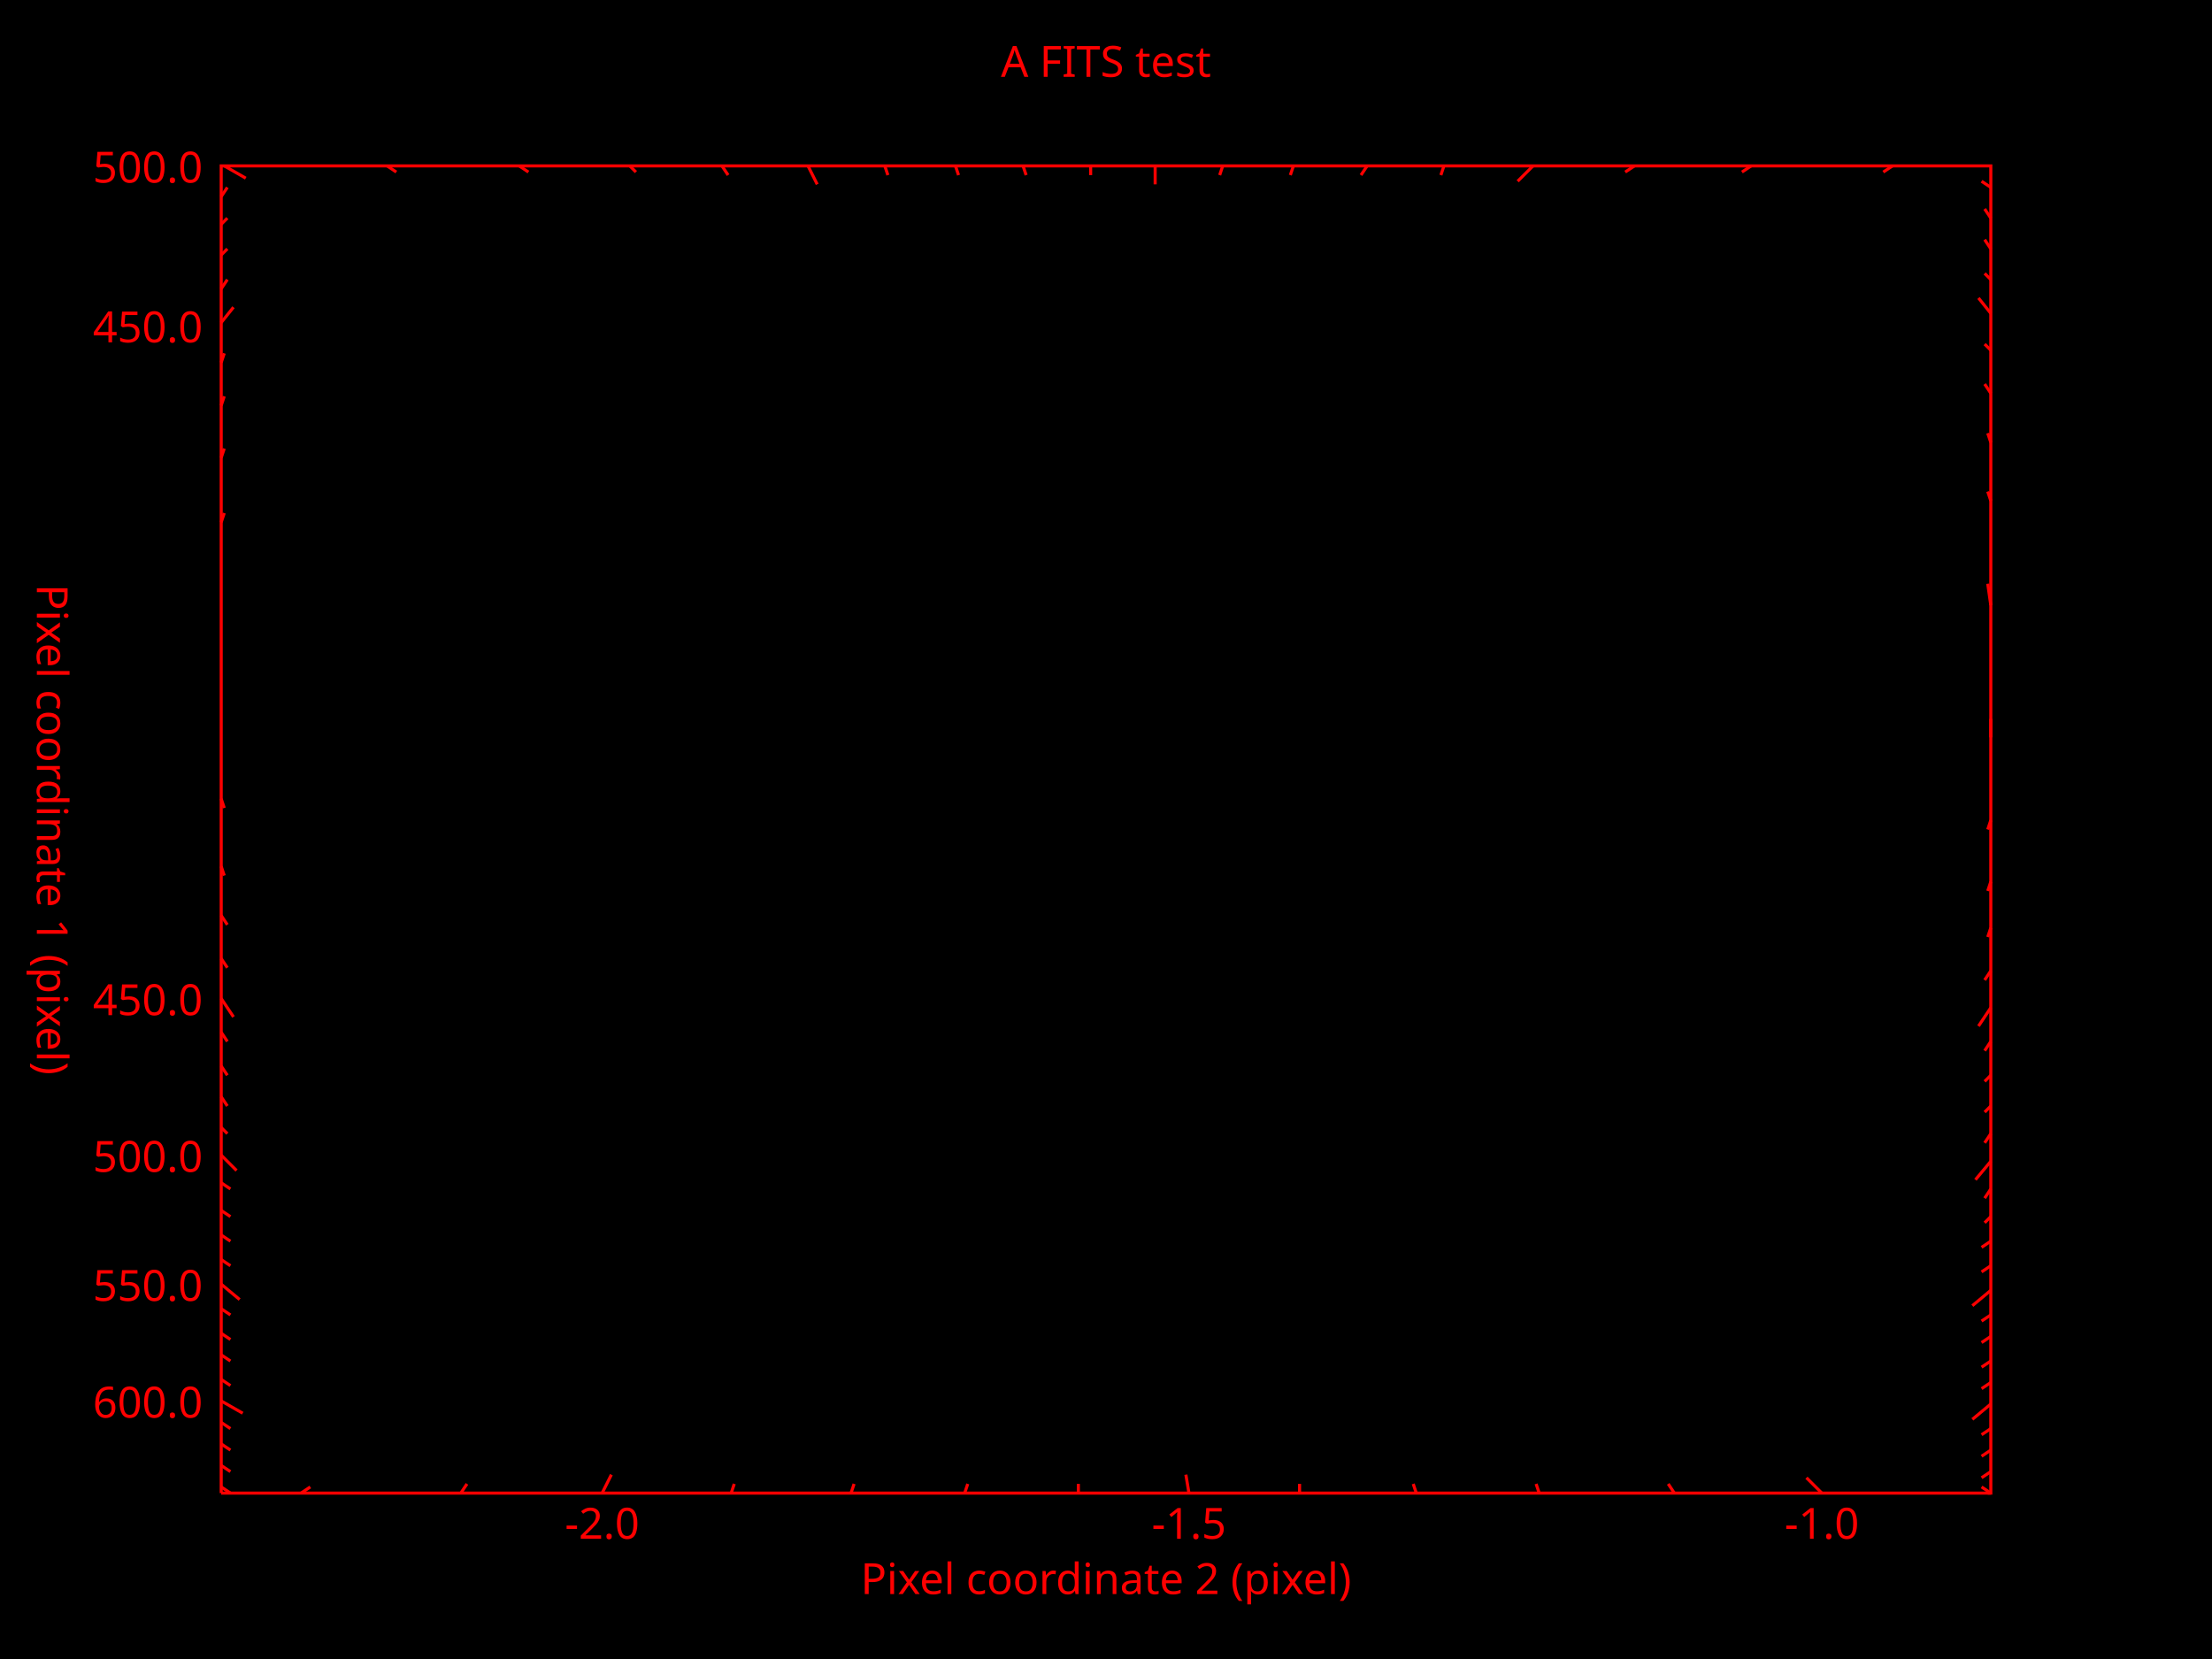
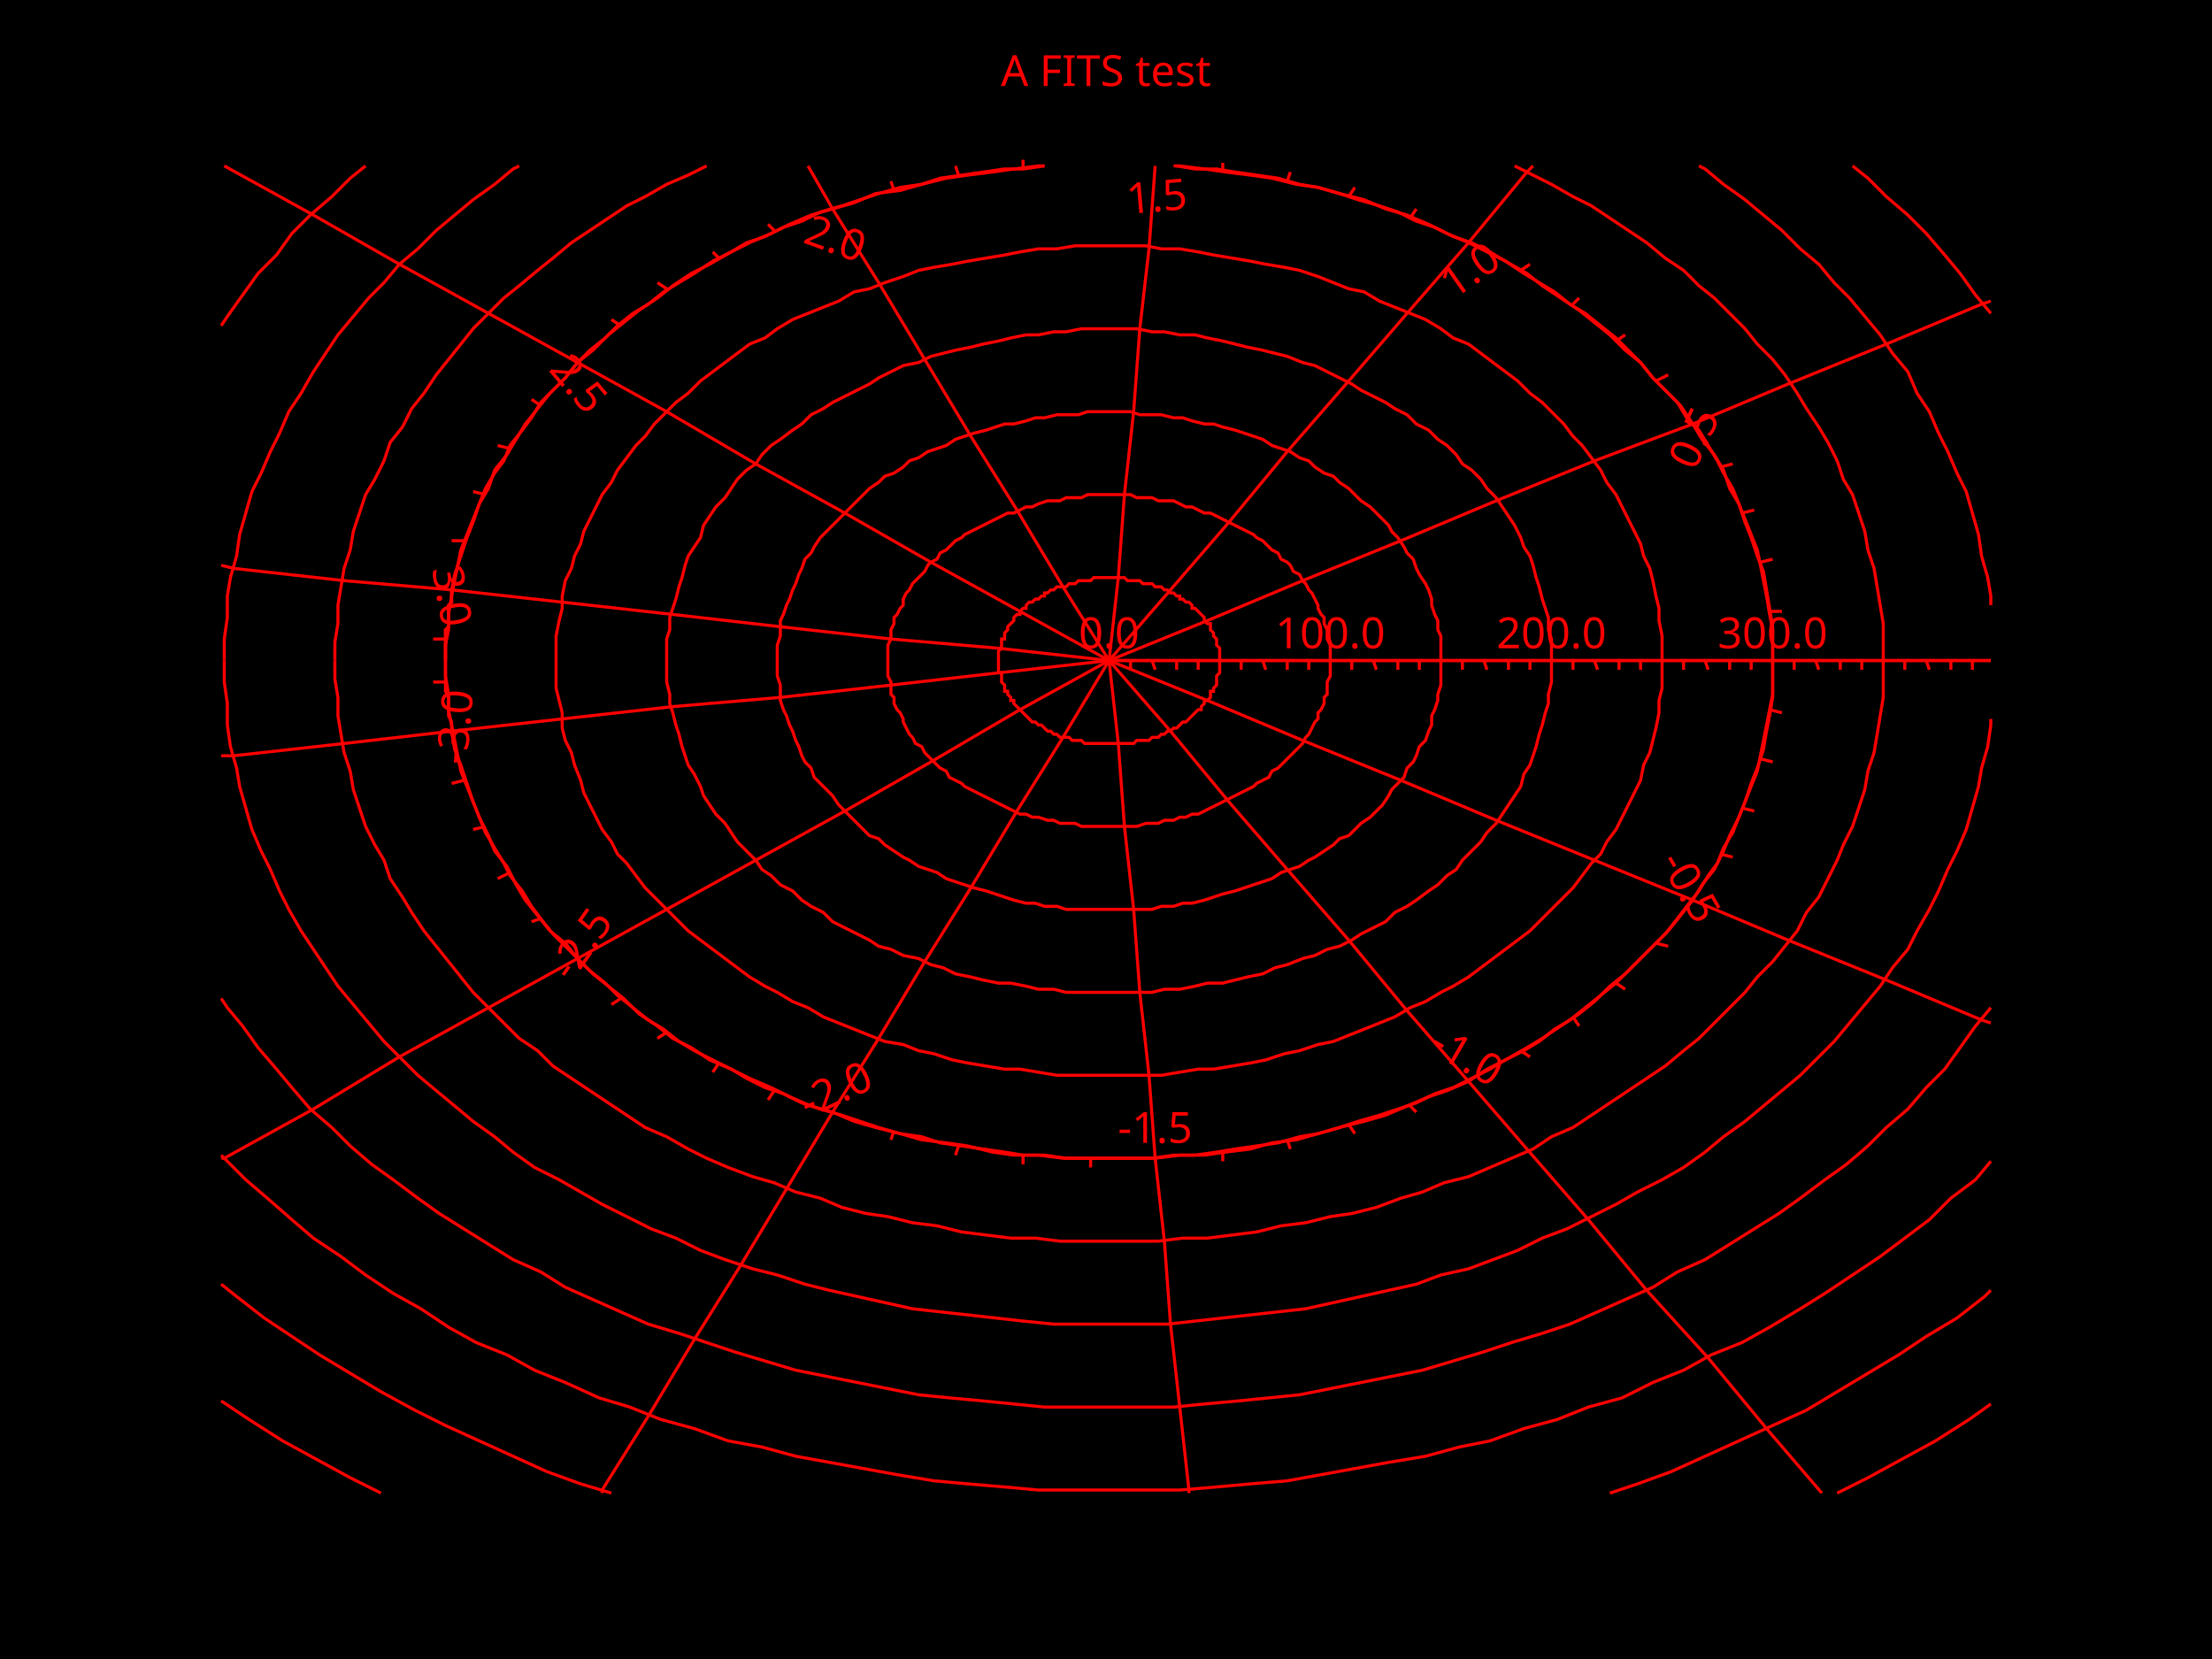
<svg xmlns="http://www.w3.org/2000/svg" width="720" height="540" viewBox="0 0 720 540">
  <rect width="100%" height="100%" fill="black" />
-   <polyline fill="none" stroke="#ff0000" stroke-width="1" points="72,260 73,263 " />
-   <polyline fill="none" stroke="#ff0000" stroke-width="1" points="72,170 73,167 72,170 " />
-   <polyline fill="none" stroke="#ff0000" stroke-width="1" points="72,282 73,285 72,282 " />
-   <polyline fill="none" stroke="#ff0000" stroke-width="1" points="72,149 73,146 72,149 " />
-   <polyline fill="none" stroke="#ff0000" stroke-width="1" points="72,325 76,331 72,325 " />
-   <polyline fill="none" stroke="#ff0000" stroke-width="1" points="72,105 76,100 72,105 " />
-   <polyline fill="none" stroke="#ff0000" stroke-width="1" points="72,298 74,301 72,298 " />
-   <polyline fill="none" stroke="#ff0000" stroke-width="1" points="72,132 73,129 72,132 " />
-   <polyline fill="none" stroke="#ff0000" stroke-width="1" points="72,312 74,315 72,312 " />
-   <polyline fill="none" stroke="#ff0000" stroke-width="1" points="72,118 73,115 72,118 " />
-   <polyline fill="none" stroke="#ff0000" stroke-width="1" points="72,336 74,339 72,336 " />
-   <polyline fill="none" stroke="#ff0000" stroke-width="1" points="72,94 74,91 72,94 " />
-   <polyline fill="none" stroke="#ff0000" stroke-width="1" points="72,347 74,350 72,347 " />
-   <polyline fill="none" stroke="#ff0000" stroke-width="1" points="72,83 74,81 72,83 " />
-   <polyline fill="none" stroke="#ff0000" stroke-width="1" points="72,376 77,381 72,376 " />
+   <polyline fill="none" stroke="#ff0000" stroke-width="1" points="325,215 325,216 325,217 325,218 325,219 326,219 326,220 326,221 326,222 327,223 327,224 327,225 328,225 328,226 329,227 329,228 330,228 330,229 331,230 332,231 332,231 333,232 334,233 334,233 335,234 336,235 337,235 338,236 339,236 340,237 340,237 341,238 342,238 343,239 344,239 345,240 347,240 348,240 349,241 350,241 351,241 352,241 353,242 354,242 355,242 356,242 358,242 359,242 360,242 361,242 362,242 363,242 365,242 366,242 367,242 368,242 369,242 370,241 371,241 372,241 374,241 375,240 376,240 377,240 378,239 379,239 380,238 381,238 382,237 383,237 384,236 384,236 385,235 386,235 387,234 388,233 388,233 389,232 390,231 391,231 391,230 392,229 392,228 393,228 394,227 394,226 394,225 395,225 395,224 396,223 396,222 396,221 396,220 397,219 397,219 397,218 397,217 397,216 397,215 397,214 397,213 397,213 397,212 397,211 396,210 396,209 396,208 396,208 395,207 395,206 394,205 394,204 394,203 393,203 392,202 392,201 391,200 391,200 390,199 389,198 388,198 388,197 387,196 386,196 385,195 384,195 384,194 383,194 382,193 381,193 380,192 379,192 378,191 377,191 376,191 375,190 374,190 372,190 371,189 370,189 369,189 368,189 367,189 366,188 365,188 363,188 362,188 361,188 360,188 359,188 358,188 356,188 355,189 354,189 353,189 352,189 351,189 350,190 349,190 348,190 347,191 345,191 344,191 343,192 342,192 341,193 340,193 340,194 339,194 338,195 337,195 336,196 335,196 334,197 334,198 333,198 332,199 332,200 331,200 330,201 330,202 329,203 329,203 328,204 328,205 327,206 327,207 327,208 326,208 326,209 326,210 326,211 325,212 325,213 325,213 325,214 325,215 " />
+   <polyline fill="none" stroke="#ff0000" stroke-width="1" points="289,215 289,217 289,219 289,220 290,222 290,224 290,226 291,227 291,229 292,231 293,232 294,234 294,235 295,237 296,239 297,240 298,242 300,243 301,245 302,246 303,247 305,249 306,250 308,251 309,253 311,254 313,255 314,256 316,257 318,258 320,259 322,260 324,261 326,262 328,263 330,264 332,265 334,265 336,266 338,266 341,267 343,267 345,268 347,268 350,268 352,269 354,269 356,269 359,269 361,269 363,269 366,269 368,269 370,269 373,268 375,268 377,268 379,267 382,267 384,266 386,266 388,265 390,265 392,264 394,263 396,262 398,261 400,260 402,259 404,258 406,257 408,256 409,255 411,254 413,253 414,251 416,250 417,249 419,247 420,246 421,245 423,243 424,242 425,240 426,239 427,237 428,235 429,234 429,232 430,231 431,229 431,227 432,226 432,224 432,222 433,220 433,219 433,217 433,215 433,213 433,212 433,210 432,208 432,207 432,205 431,203 431,201 430,200 429,198 429,197 428,195 427,193 426,192 425,190 424,189 423,187 421,186 420,184 419,183 417,182 416,180 414,179 413,178 411,176 409,175 408,174 406,173 404,172 402,171 400,170 398,169 396,168 394,167 392,167 390,166 388,165 386,165 384,164 382,163 379,163 377,163 375,162 373,162 370,162 368,161 366,161 363,161 361,161 359,161 356,161 354,161 352,162 350,162 347,162 345,163 343,163 341,163 338,164 336,165 334,165 332,166 330,167 328,167 326,168 324,169 322,170 320,171 318,172 316,173 314,174 313,175 311,176 309,178 308,179 306,180 305,182 303,183 302,184 301,186 300,187 298,189 297,190 296,192 295,193 294,195 294,197 293,198 292,200 291,201 291,203 290,205 290,207 290,208 289,210 289,212 289,213 289,215 " />
+   <polyline fill="none" stroke="#ff0000" stroke-width="1" points="253,215 253,218 253,220 254,223 254,226 254,228 255,231 256,233 257,236 258,238 259,241 260,243 261,246 262,248 264,250 265,253 267,255 269,257 271,259 273,262 275,264 277,266 279,268 281,270 283,272 286,273 288,275 291,277 294,279 296,280 299,282 302,283 305,284 308,286 311,287 314,288 317,289 321,290 324,291 327,292 330,293 334,294 337,294 340,295 344,295 347,296 351,296 354,296 358,296 361,296 365,296 368,296 371,296 375,296 378,295 382,295 385,294 388,294 392,293 395,292 398,291 402,290 405,289 408,288 411,287 414,286 417,284 420,283 423,282 426,280 428,279 431,277 434,275 436,273 439,272 441,270 443,268 446,266 448,264 450,262 452,259 453,257 455,255 457,253 458,250 460,248 461,246 462,243 464,241 465,238 466,236 466,233 467,231 468,228 468,226 469,223 469,220 469,218 469,215 469,213 469,210 469,207 468,205 468,202 467,200 466,197 466,195 465,192 464,190 462,187 461,185 460,182 458,180 457,178 455,175 453,173 452,171 450,169 448,167 446,165 443,163 441,161 439,159 436,157 434,155 431,154 428,152 426,150 423,149 420,147 417,146 414,145 411,143 408,142 405,141 402,140 398,139 395,138 392,138 388,137 385,136 382,136 378,135 375,135 371,135 368,134 365,134 361,134 358,134 354,134 351,135 347,135 344,135 340,136 337,136 334,137 330,138 327,138 324,139 321,140 317,141 314,142 311,143 308,145 305,146 302,147 299,149 296,150 294,152 291,154 288,155 286,157 283,159 281,161 279,163 277,165 275,167 273,169 271,171 269,173 267,175 265,178 264,180 262,182 261,185 260,187 259,190 258,192 257,195 256,197 255,200 254,202 254,205 254,207 253,210 253,213 253,215 " />
+   <polyline fill="none" stroke="#ff0000" stroke-width="1" points="217,215 217,219 217,222 218,226 218,229 219,232 220,236 221,239 222,243 223,246 224,249 226,252 228,256 229,259 231,262 233,265 236,268 238,271 240,274 243,277 246,280 248,283 251,285 254,288 258,290 261,293 264,295 268,297 271,300 275,302 279,304 283,306 286,308 290,309 294,311 299,312 303,314 307,315 311,317 316,318 320,319 325,320 329,320 334,321 338,322 343,322 347,323 352,323 356,323 361,323 366,323 370,323 375,323 379,322 384,322 389,321 393,320 398,320 402,319 406,318 411,317 415,315 419,314 424,312 428,311 432,309 436,308 440,306 443,304 447,302 451,300 454,297 458,295 461,293 465,290 468,288 471,285 474,283 476,280 479,277 482,274 484,271 487,268 489,265 491,262 493,259 495,256 496,252 498,249 499,246 500,243 501,239 502,236 503,232 504,229 504,226 505,222 505,219 505,215 505,212 505,208 504,205 504,201 503,198 502,195 501,191 500,188 499,184 498,181 496,178 495,175 493,171 491,168 489,165 487,162 484,159 482,156 479,153 476,151 474,148 471,145 468,143 465,140 461,138 458,135 454,133 451,131 447,129 443,127 440,125 436,123 432,121 428,119 424,118 419,116 415,115 411,114 406,113 402,112 398,111 393,110 389,109 384,109 379,108 375,108 370,107 366,107 361,107 356,107 352,107 347,108 343,108 338,109 334,109 329,110 325,111 320,112 316,113 311,114 307,115 303,116 299,118 294,119 290,121 286,123 283,125 279,127 275,129 271,131 268,133 264,135 261,138 258,140 254,143 251,145 248,148 246,151 243,153 240,156 238,159 236,162 233,165 231,168 229,171 228,175 226,178 224,181 223,184 222,188 221,191 220,195 219,198 218,201 218,205 217,208 217,212 217,215 " />
+   <polyline fill="none" stroke="#ff0000" stroke-width="1" points="181,215 181,220 181,224 182,228 183,232 183,237 184,241 186,245 187,249 189,254 190,258 192,262 194,266 196,270 199,274 201,278 204,281 207,285 210,289 213,292 217,296 220,299 224,303 228,306 232,309 236,312 240,315 244,318 249,321 253,323 258,326 263,328 268,331 273,333 278,335 283,337 288,339 294,340 299,342 304,343 310,345 315,346 321,347 327,348 332,348 338,349 344,350 350,350 355,350 361,350 367,350 373,350 378,350 384,349 390,348 395,348 401,347 407,346 412,345 418,343 423,342 429,340 434,339 439,337 444,335 449,333 454,331 459,328 464,326 469,323 473,321 478,318 482,315 486,312 490,309 494,306 498,303 502,299 505,296 509,292 512,289 515,285 518,281 521,278 523,274 526,270 528,266 530,262 532,258 534,254 535,249 537,245 538,241 539,237 540,232 540,228 541,224 541,220 541,215 541,211 541,207 540,202 540,198 539,194 538,189 537,185 535,181 534,177 532,173 530,169 528,165 526,161 523,157 521,153 518,149 515,145 512,142 509,138 505,134 502,131 498,128 494,124 490,121 486,118 482,115 478,112 473,110 469,107 464,104 459,102 454,100 449,98 444,95 439,94 434,92 429,90 423,88 418,87 412,86 407,85 401,84 395,83 390,82 384,81 378,81 373,80 367,80 361,80 355,80 350,80 344,81 338,81 332,82 327,83 321,84 315,85 310,86 304,87 299,88 294,90 288,92 283,94 278,95 273,98 268,100 263,102 258,104 253,107 249,110 244,112 240,115 236,118 232,121 228,124 224,128 220,131 217,134 213,138 210,142 207,145 204,149 201,153 199,157 196,161 194,165 192,169 190,173 189,177 187,181 186,185 184,189 183,194 183,198 182,202 181,207 181,211 181,215 " />
+   <polyline fill="none" stroke="#ff0000" stroke-width="1" points="145,215 145,220 146,226 146,231 147,236 148,241 149,246 150,251 152,256 154,261 156,266 158,271 161,276 164,281 166,285 170,290 173,295 176,299 180,304 184,308 188,312 192,316 197,320 201,324 206,328 211,332 216,335 221,339 226,342 232,345 238,348 243,351 249,354 255,356 261,359 267,361 274,363 280,365 286,367 293,369 300,370 306,372 313,373 320,374 327,375 333,376 340,376 347,377 354,377 361,377 368,377 375,377 382,376 389,376 396,375 402,374 409,373 416,372 423,370 429,369 436,367 442,365 449,363 455,361 461,359 467,356 473,354 479,351 485,348 490,345 496,342 501,339 506,335 511,332 516,328 521,324 526,320 530,316 534,312 538,308 542,304 546,299 549,295 553,290 556,285 559,281 561,276 564,271 566,266 568,261 570,256 572,251 573,246 574,241 575,236 576,231 577,226 577,220 577,215 577,210 577,205 576,200 575,194 574,189 573,184 572,179 570,174 568,169 566,164 564,159 561,154 559,150 556,145 553,140 549,136 546,131 542,127 538,123 534,118 530,114 526,110 521,106 516,102 511,99 506,95 501,92 496,89 490,85 485,82 479,79 473,77 467,74 461,72 455,69 449,67 442,65 436,63 429,61 423,60 416,58 409,57 402,56 396,55 389,55 383,54 " />
+   <polyline fill="none" stroke="#ff0000" stroke-width="1" points="340,54 333,55 327,55 320,56 313,57 306,58 300,60 293,61 286,63 280,65 274,67 267,69 261,72 255,74 249,77 243,79 238,82 232,85 226,89 221,92 216,95 211,99 206,102 201,106 197,110 192,114 188,118 184,123 180,127 176,131 173,136 170,140 166,145 164,150 161,154 158,159 156,164 154,169 152,174 150,179 149,184 148,189 147,194 146,200 146,205 145,210 145,215 145,210 146,205 146,200 147,194 148,189 149,184 150,179 152,174 154,169 156,164 158,159 161,154 164,150 166,145 170,140 173,136 176,131 180,127 184,123 188,118 192,114 197,110 201,106 206,102 211,99 216,95 221,92 226,89 232,85 238,82 243,79 249,77 255,74 261,72 267,69 274,67 280,65 286,63 293,61 300,60 306,58 313,57 320,56 327,55 333,55 340,54 " />
+   <polyline fill="none" stroke="#ff0000" stroke-width="1" points="109,215 109,221 110,227 110,233 111,239 112,245 114,251 115,257 117,263 119,269 122,275 125,280 127,286 131,292 134,297 138,303 142,308 146,313 150,318 154,323 159,328 164,333 169,338 175,342 180,347 186,351 192,355 198,359 204,363 210,367 217,370 224,374 230,377 237,380 245,383 252,385 259,388 267,390 274,393 282,395 289,396 297,398 305,399 313,401 321,402 329,403 337,403 345,404 353,404 361,404 369,404 377,404 385,403 393,403 401,402 409,401 417,399 425,398 433,396 440,395 448,393 456,390 463,388 470,385 478,383 485,380 492,377 499,374 505,370 512,367 518,363 524,359 530,355 536,351 542,347 548,342 553,338 558,333 563,328 568,323 572,318 577,313 581,308 585,303 588,297 592,292 595,286 598,280 600,275 603,269 605,263 607,257 608,251 610,245 611,239 612,233 613,227 613,221 613,215 613,209 613,203 612,197 611,191 610,185 608,179 607,173 605,167 603,161 600,156 598,150 595,144 592,139 588,133 585,128 581,122 577,117 572,112 568,107 563,102 558,97 553,93 548,88 542,84 536,79 530,75 524,71 518,67 512,64 505,60 499,57 493,54 " />
+   <polyline fill="none" stroke="#ff0000" stroke-width="1" points="230,54 224,57 217,60 210,64 204,67 198,71 192,75 186,79 180,84 175,88 169,93 164,97 159,102 154,107 150,112 146,117 142,122 138,128 134,133 131,139 127,144 125,150 122,156 119,161 117,167 115,173 114,179 112,185 111,191 110,197 110,203 109,209 109,215 109,209 110,203 110,197 111,191 112,185 114,179 115,173 117,167 119,161 122,156 125,150 127,144 131,139 134,133 138,128 142,122 146,117 150,112 154,107 159,102 164,97 169,93 175,88 180,84 186,79 192,75 198,71 204,67 210,64 217,60 224,57 230,54 " />
+   <polyline fill="none" stroke="#ff0000" stroke-width="1" points="73,215 73,222 74,229 74,236 75,243 77,250 78,256 80,263 82,270 85,277 88,283 91,290 94,296 98,303 102,309 106,315 110,321 115,327 120,333 125,339 130,344 136,350 142,355 148,360 154,365 161,370 167,375 174,380 182,384 189,388 196,392 204,396 212,400 220,403 228,407 236,410 245,413 253,415 262,418 270,420 279,422 288,424 297,426 306,427 315,428 324,429 333,430 343,431 352,431 361,431 370,431 380,431 389,430 398,429 407,428 416,427 425,426 434,424 443,422 452,420 461,418 469,415 478,413 486,410 494,407 502,403 510,400 518,396 526,392 533,388 541,384 548,380 555,375 561,370 568,365 574,360 580,355 586,350 592,344 597,339 602,333 607,327 612,321 616,315 621,309 624,303 628,296 631,290 634,283 637,277 640,270 642,263 644,256 645,250 647,243 648,236 648,234 " />
+   <polyline fill="none" stroke="#ff0000" stroke-width="1" points="648,197 648,194 647,188 645,181 644,174 642,167 640,160 637,154 634,147 631,141 628,134 624,128 621,121 616,115 612,109 607,103 602,97 597,92 592,86 586,81 580,75 574,70 568,65 561,60 555,55 553,54 555,55 561,60 568,65 574,70 580,75 586,81 592,86 597,92 602,97 607,103 612,109 616,115 621,121 624,128 628,134 631,141 634,147 637,154 640,160 642,167 644,174 645,181 647,188 648,194 648,197 " />
+   <polyline fill="none" stroke="#ff0000" stroke-width="1" points="169,54 167,55 161,60 154,65 148,70 142,75 136,81 130,86 125,92 120,97 115,103 110,109 106,115 102,121 98,128 94,134 91,141 88,147 85,154 82,160 80,167 78,174 77,181 75,188 74,194 74,201 73,208 73,215 73,208 74,201 74,194 75,188 77,181 78,174 80,167 82,160 85,154 88,147 91,141 94,134 98,128 102,121 106,115 110,109 115,103 120,97 125,92 130,86 136,81 142,75 148,70 154,65 161,60 167,55 169,54 " />
+   <polyline fill="none" stroke="#ff0000" stroke-width="1" points="72,325 74,328 79,334 84,341 90,348 95,354 101,361 108,367 114,373 121,379 128,384 136,390 143,395 151,400 159,405 167,410 176,414 184,419 193,423 202,427 211,431 221,434 230,437 239,440 249,443 259,446 269,448 279,450 289,452 299,454 309,455 320,456 330,457 340,458 351,458 361,458 371,458 382,458 392,457 403,456 413,455 423,454 433,452 443,450 453,448 463,446 473,443 483,440 492,437 502,434 511,431 520,427 529,423 538,419 546,414 555,410 563,405 571,400 579,395 586,390 594,384 601,379 608,373 614,367 621,361 627,354 633,348 638,341 643,334 648,328 " />
+   <polyline fill="none" stroke="#ff0000" stroke-width="1" points="648,102 643,96 638,89 633,83 627,76 621,70 614,64 608,58 603,54 608,58 614,64 621,70 627,76 633,83 638,89 643,96 648,102 " />
+   <polyline fill="none" stroke="#ff0000" stroke-width="1" points="119,54 114,58 108,64 101,70 95,76 90,83 84,89 79,96 74,103 72,106 74,103 79,96 84,89 90,83 95,76 101,70 108,64 114,58 119,54 " />
+   <polyline fill="none" stroke="#ff0000" stroke-width="1" points="72,376 73,377 80,384 87,390 95,397 102,403 111,409 119,415 128,421 137,426 146,432 155,437 165,441 174,446 184,450 195,455 205,458 215,462 226,465 237,469 248,471 259,474 270,476 281,478 292,480 304,482 315,483 327,484 338,485 350,485 361,485 373,485 384,485 396,484 407,483 419,482 430,480 441,478 452,476 464,474 475,471 485,469 496,465 507,462 517,458 528,455 538,450 548,446 557,441 567,437 576,432 586,426 594,421 603,415 612,409 620,403 628,397 635,390 643,384 648,378 " />
  <polyline fill="none" stroke="#ff0000" stroke-width="1" points="72,54 72,54 72,54 " />
-   <polyline fill="none" stroke="#ff0000" stroke-width="1" points="72,357 74,360 72,357 " />
-   <polyline fill="none" stroke="#ff0000" stroke-width="1" points="72,73 74,71 72,73 " />
-   <polyline fill="none" stroke="#ff0000" stroke-width="1" points="72,367 74,369 72,367 " />
-   <polyline fill="none" stroke="#ff0000" stroke-width="1" points="72,64 74,61 72,64 " />
-   <polyline fill="none" stroke="#ff0000" stroke-width="1" points="72,385 75,387 72,385 " />
-   <polyline fill="none" stroke="#ff0000" stroke-width="1" points="72,394 75,396 72,394 " />
-   <polyline fill="none" stroke="#ff0000" stroke-width="1" points="72,418 78,423 72,418 " />
-   <polyline fill="none" stroke="#ff0000" stroke-width="1" points="72,402 75,404 72,402 " />
-   <polyline fill="none" stroke="#ff0000" stroke-width="1" points="72,410 75,412 72,410 " />
-   <polyline fill="none" stroke="#ff0000" stroke-width="1" points="72,426 75,428 72,426 " />
-   <polyline fill="none" stroke="#ff0000" stroke-width="1" points="72,434 75,436 72,434 " />
-   <polyline fill="none" stroke="#ff0000" stroke-width="1" points="72,456 79,460 72,456 " />
-   <polyline fill="none" stroke="#ff0000" stroke-width="1" points="72,441 75,443 72,441 " />
-   <polyline fill="none" stroke="#ff0000" stroke-width="1" points="72,449 75,451 72,449 " />
-   <polyline fill="none" stroke="#ff0000" stroke-width="1" points="72,463 75,465 72,463 " />
-   <polyline fill="none" stroke="#ff0000" stroke-width="1" points="72,470 75,472 72,470 " />
-   <polyline fill="none" stroke="#ff0000" stroke-width="1" points="72,477 75,479 72,477 " />
-   <polyline fill="none" stroke="#ff0000" stroke-width="1" points="72,484 75,486 72,484 " />
-   <polyline fill="none" stroke="#ff0000" stroke-width="1" points="196,486 199,480 " />
-   <polyline fill="none" stroke="#ff0000" stroke-width="1" points="98,486 101,484 98,486 " />
-   <polyline fill="none" stroke="#ff0000" stroke-width="1" points="150,486 152,483 150,486 " />
-   <polyline fill="none" stroke="#ff0000" stroke-width="1" points="238,486 239,483 238,486 " />
-   <polyline fill="none" stroke="#ff0000" stroke-width="1" points="277,486 278,483 277,486 " />
-   <polyline fill="none" stroke="#ff0000" stroke-width="1" points="387,486 386,480 387,486 " />
-   <polyline fill="none" stroke="#ff0000" stroke-width="1" points="314,486 315,483 314,486 " />
-   <polyline fill="none" stroke="#ff0000" stroke-width="1" points="351,486 351,483 351,486 " />
-   <polyline fill="none" stroke="#ff0000" stroke-width="1" points="423,486 423,483 423,486 " />
-   <polyline fill="none" stroke="#ff0000" stroke-width="1" points="461,486 460,483 461,486 " />
-   <polyline fill="none" stroke="#ff0000" stroke-width="1" points="593,486 588,481 593,486 " />
-   <polyline fill="none" stroke="#ff0000" stroke-width="1" points="501,486 500,483 501,486 " />
-   <polyline fill="none" stroke="#ff0000" stroke-width="1" points="545,486 543,483 545,486 " />
-   <polyline fill="none" stroke="#ff0000" stroke-width="1" points="648,486 645,484 648,486 " />
-   <polyline fill="none" stroke="#ff0000" stroke-width="1" points="648,234 648,240 " />
-   <polyline fill="none" stroke="#ff0000" stroke-width="1" points="648,197 647,190 648,197 " />
-   <polyline fill="none" stroke="#ff0000" stroke-width="1" points="648,267 647,270 648,267 " />
-   <polyline fill="none" stroke="#ff0000" stroke-width="1" points="648,163 647,160 648,163 " />
-   <polyline fill="none" stroke="#ff0000" stroke-width="1" points="648,287 647,290 648,287 " />
-   <polyline fill="none" stroke="#ff0000" stroke-width="1" points="648,144 647,141 648,144 " />
-   <polyline fill="none" stroke="#ff0000" stroke-width="1" points="648,328 644,334 648,328 " />
-   <polyline fill="none" stroke="#ff0000" stroke-width="1" points="648,102 644,97 648,102 " />
-   <polyline fill="none" stroke="#ff0000" stroke-width="1" points="648,302 647,305 648,302 " />
-   <polyline fill="none" stroke="#ff0000" stroke-width="1" points="648,128 646,125 648,128 " />
-   <polyline fill="none" stroke="#ff0000" stroke-width="1" points="648,316 646,319 648,316 " />
-   <polyline fill="none" stroke="#ff0000" stroke-width="1" points="648,114 646,112 648,114 " />
-   <polyline fill="none" stroke="#ff0000" stroke-width="1" points="648,339 646,342 648,339 " />
-   <polyline fill="none" stroke="#ff0000" stroke-width="1" points="648,91 646,89 648,91 " />
-   <polyline fill="none" stroke="#ff0000" stroke-width="1" points="648,350 646,352 648,350 " />
-   <polyline fill="none" stroke="#ff0000" stroke-width="1" points="648,81 646,78 648,81 " />
-   <polyline fill="none" stroke="#ff0000" stroke-width="1" points="648,378 643,384 648,378 " />
-   <polyline fill="none" stroke="#ff0000" stroke-width="1" points="648,360 646,362 648,360 " />
-   <polyline fill="none" stroke="#ff0000" stroke-width="1" points="648,71 646,68 648,71 " />
-   <polyline fill="none" stroke="#ff0000" stroke-width="1" points="648,369 646,372 648,369 " />
-   <polyline fill="none" stroke="#ff0000" stroke-width="1" points="648,61 645,59 648,61 " />
-   <polyline fill="none" stroke="#ff0000" stroke-width="1" points="648,387 646,390 648,387 " />
-   <polyline fill="none" stroke="#ff0000" stroke-width="1" points="648,396 646,398 648,396 " />
-   <polyline fill="none" stroke="#ff0000" stroke-width="1" points="648,420 642,425 648,420 " />
-   <polyline fill="none" stroke="#ff0000" stroke-width="1" points="648,404 645,406 648,404 " />
-   <polyline fill="none" stroke="#ff0000" stroke-width="1" points="648,412 645,414 648,412 " />
-   <polyline fill="none" stroke="#ff0000" stroke-width="1" points="648,428 645,430 648,428 " />
-   <polyline fill="none" stroke="#ff0000" stroke-width="1" points="648,435 645,437 648,435 " />
-   <polyline fill="none" stroke="#ff0000" stroke-width="1" points="648,457 642,462 648,457 " />
-   <polyline fill="none" stroke="#ff0000" stroke-width="1" points="648,443 645,445 648,443 " />
-   <polyline fill="none" stroke="#ff0000" stroke-width="1" points="648,450 645,452 648,450 " />
-   <polyline fill="none" stroke="#ff0000" stroke-width="1" points="648,465 645,467 648,465 " />
-   <polyline fill="none" stroke="#ff0000" stroke-width="1" points="648,472 645,474 648,472 " />
-   <polyline fill="none" stroke="#ff0000" stroke-width="1" points="648,479 645,481 648,479 " />
-   <polyline fill="none" stroke="#ff0000" stroke-width="1" points="648,486 647,486 648,486 " />
-   <polyline fill="none" stroke="#ff0000" stroke-width="1" points="616,54 613,56 " />
-   <polyline fill="none" stroke="#ff0000" stroke-width="1" points="499,54 494,59 499,54 " />
-   <polyline fill="none" stroke="#ff0000" stroke-width="1" points="570,54 567,56 570,54 " />
-   <polyline fill="none" stroke="#ff0000" stroke-width="1" points="532,54 529,56 532,54 " />
-   <polyline fill="none" stroke="#ff0000" stroke-width="1" points="470,54 469,57 470,54 " />
-   <polyline fill="none" stroke="#ff0000" stroke-width="1" points="445,54 443,57 445,54 " />
-   <polyline fill="none" stroke="#ff0000" stroke-width="1" points="376,54 376,60 376,54 " />
-   <polyline fill="none" stroke="#ff0000" stroke-width="1" points="421,54 420,57 421,54 " />
-   <polyline fill="none" stroke="#ff0000" stroke-width="1" points="398,54 397,57 398,54 " />
-   <polyline fill="none" stroke="#ff0000" stroke-width="1" points="355,54 355,57 355,54 " />
-   <polyline fill="none" stroke="#ff0000" stroke-width="1" points="333,54 334,57 333,54 " />
-   <polyline fill="none" stroke="#ff0000" stroke-width="1" points="263,54 266,60 263,54 " />
-   <polyline fill="none" stroke="#ff0000" stroke-width="1" points="311,54 312,57 311,54 " />
-   <polyline fill="none" stroke="#ff0000" stroke-width="1" points="288,54 289,57 288,54 " />
-   <polyline fill="none" stroke="#ff0000" stroke-width="1" points="235,54 237,57 235,54 " />
-   <polyline fill="none" stroke="#ff0000" stroke-width="1" points="205,54 207,56 205,54 " />
-   <polyline fill="none" stroke="#ff0000" stroke-width="1" points="73,54 80,58 73,54 " />
-   <polyline fill="none" stroke="#ff0000" stroke-width="1" points="169,54 172,56 169,54 " />
-   <polyline fill="none" stroke="#ff0000" stroke-width="1" points="126,54 129,56 126,54 " />
-   <polyline fill="none" stroke="#ff0000" stroke-width="1" points="72,486 113,486 154,486 195,486 237,486 278,486 319,486 360,486 401,486 442,486 483,486 525,486 566,486 607,486 648,486 648,455 648,424 648,393 648,363 648,332 648,301 648,270 648,239 648,208 648,177 648,147 648,116 648,85 648,54 607,54 566,54 525,54 483,54 442,54 401,54 360,54 319,54 278,54 237,54 195,54 154,54 113,54 72,54 72,85 72,116 72,147 72,177 72,208 72,239 72,270 72,301 72,332 72,363 72,393 72,424 72,455 72,486 " />
-   <text x="66" y="456" font-family="sans-serif" font-size="14" fill="#ff0000" text-anchor="end" dominant-baseline="central">600.0</text>
-   <text x="66" y="418" font-family="sans-serif" font-size="14" fill="#ff0000" text-anchor="end" dominant-baseline="central">550.0</text>
-   <text x="66" y="376" font-family="sans-serif" font-size="14" fill="#ff0000" text-anchor="end" dominant-baseline="central">500.0</text>
-   <text x="66" y="325" font-family="sans-serif" font-size="14" fill="#ff0000" text-anchor="end" dominant-baseline="central">450.0</text>
-   <text x="66" y="106" font-family="sans-serif" font-size="14" fill="#ff0000" text-anchor="end" dominant-baseline="central">450.0</text>
-   <text x="66" y="54" font-family="sans-serif" font-size="14" fill="#ff0000" text-anchor="end" dominant-baseline="central">500.0</text>
-   <text x="196" y="490" font-family="sans-serif" font-size="14" fill="#ff0000" text-anchor="middle" dominant-baseline="hanging">-2.0</text>
-   <text x="387" y="490" font-family="sans-serif" font-size="14" fill="#ff0000" text-anchor="middle" dominant-baseline="hanging">-1.5</text>
-   <text x="593" y="490" font-family="sans-serif" font-size="14" fill="#ff0000" text-anchor="middle" dominant-baseline="hanging">-1.0</text>
-   <text x="12" y="270" font-family="sans-serif" font-size="14" fill="#ff0000" text-anchor="middle" dominant-baseline="alphabetic" transform="rotate(90,12,270)">Pixel coordinate 1 (pixel)</text>
-   <text x="360" y="508" font-family="sans-serif" font-size="14" fill="#ff0000" text-anchor="middle" dominant-baseline="hanging">Pixel coordinate 2 (pixel)</text>
-   <text x="360" y="25" font-family="sans-serif" font-size="14" fill="#ff0000" text-anchor="middle" dominant-baseline="alphabetic">A FITS test</text>
+   <polyline fill="none" stroke="#ff0000" stroke-width="1" points="72,418 77,422 86,429 95,435 104,441 114,447 124,453 135,459 145,464 156,469 167,474 178,479 189,483 199,486 " />
+   <polyline fill="none" stroke="#ff0000" stroke-width="1" points="524,486 533,483 544,479 555,474 566,469 577,464 588,459 598,453 608,447 618,441 627,435 637,429 646,422 648,420 646,422 637,429 627,435 618,441 608,447 598,453 588,459 577,464 566,469 555,474 544,479 533,483 524,486 " />
+   <polyline fill="none" stroke="#ff0000" stroke-width="1" points="72,456 81,462 92,469 103,475 114,481 124,486 " />
+   <polyline fill="none" stroke="#ff0000" stroke-width="1" points="598,486 608,481 619,475 630,469 641,462 648,457 641,462 630,469 619,475 608,481 598,486 " />
+   <polyline fill="none" stroke="#ff0000" stroke-width="1" points="361,215 325,219 290,223 254,227 219,230 183,234 147,238 112,242 76,246 72,246 " />
+   <polyline fill="none" stroke="#ff0000" stroke-width="1" points="361,215 332,231 303,248 275,264 246,280 217,296 188,312 159,328 130,344 102,361 73,377 72,377 " />
+   <polyline fill="none" stroke="#ff0000" stroke-width="1" points="361,215 346,240 331,264 316,289 301,313 286,338 271,362 256,387 241,412 226,436 211,461 196,485 196,486 " />
+   <polyline fill="none" stroke="#ff0000" stroke-width="1" points="361,215 364,242 366,269 369,296 371,323 374,350 376,377 379,404 381,431 384,458 387,485 387,486 " />
+   <polyline fill="none" stroke="#ff0000" stroke-width="1" points="361,215 381,238 400,261 419,283 439,306 458,329 478,352 497,374 517,397 536,420 556,442 575,465 593,486 " />
+   <polyline fill="none" stroke="#ff0000" stroke-width="1" points="361,215 393,228 424,241 456,254 487,267 519,280 551,293 582,306 614,319 645,332 648,333 " />
+   <polyline fill="none" stroke="#ff0000" stroke-width="1" points="361,215 397,215 433,215 469,215 505,215 541,215 577,215 613,215 648,215 " />
+   <polyline fill="none" stroke="#ff0000" stroke-width="1" points="361,215 393,202 424,189 456,176 487,163 519,150 551,138 582,125 614,112 645,99 648,98 " />
+   <polyline fill="none" stroke="#ff0000" stroke-width="1" points="361,215 381,192 400,170 419,147 439,124 458,102 478,79 497,56 499,54 " />
+   <polyline fill="none" stroke="#ff0000" stroke-width="1" points="361,215 364,188 366,161 369,134 371,107 374,81 376,54 " />
+   <polyline fill="none" stroke="#ff0000" stroke-width="1" points="361,215 346,191 331,166 316,142 301,117 286,92 271,68 263,54 " />
+   <polyline fill="none" stroke="#ff0000" stroke-width="1" points="361,215 332,199 303,183 275,167 246,151 217,134 188,118 159,102 130,86 102,70 73,54 " />
+   <polyline fill="none" stroke="#ff0000" stroke-width="1" points="361,215 325,211 290,208 254,204 219,200 183,196 147,192 112,189 76,185 72,184 " />
+   <polyline fill="none" stroke="#ff0000" stroke-width="1" points="368,215 368,218 " />
+   <polyline fill="none" stroke="#ff0000" stroke-width="1" points="375,215 376,218 375,215 " />
+   <polyline fill="none" stroke="#ff0000" stroke-width="1" points="383,215 383,218 383,215 " />
+   <polyline fill="none" stroke="#ff0000" stroke-width="1" points="390,215 390,218 390,215 " />
+   <polyline fill="none" stroke="#ff0000" stroke-width="1" points="404,215 404,218 404,215 " />
+   <polyline fill="none" stroke="#ff0000" stroke-width="1" points="411,215 412,218 411,215 " />
+   <polyline fill="none" stroke="#ff0000" stroke-width="1" points="419,215 419,218 419,215 " />
+   <polyline fill="none" stroke="#ff0000" stroke-width="1" points="426,215 426,218 426,215 " />
+   <polyline fill="none" stroke="#ff0000" stroke-width="1" points="440,215 440,218 440,215 " />
+   <polyline fill="none" stroke="#ff0000" stroke-width="1" points="447,215 448,218 447,215 " />
+   <polyline fill="none" stroke="#ff0000" stroke-width="1" points="455,215 455,218 455,215 " />
+   <polyline fill="none" stroke="#ff0000" stroke-width="1" points="462,215 462,218 462,215 " />
+   <polyline fill="none" stroke="#ff0000" stroke-width="1" points="476,215 476,218 476,215 " />
+   <polyline fill="none" stroke="#ff0000" stroke-width="1" points="483,215 484,218 483,215 " />
+   <polyline fill="none" stroke="#ff0000" stroke-width="1" points="491,215 491,218 491,215 " />
+   <polyline fill="none" stroke="#ff0000" stroke-width="1" points="498,215 498,218 498,215 " />
+   <polyline fill="none" stroke="#ff0000" stroke-width="1" points="512,215 512,218 512,215 " />
+   <polyline fill="none" stroke="#ff0000" stroke-width="1" points="519,215 520,218 519,215 " />
+   <polyline fill="none" stroke="#ff0000" stroke-width="1" points="527,215 527,218 527,215 " />
+   <polyline fill="none" stroke="#ff0000" stroke-width="1" points="534,215 534,218 534,215 " />
+   <polyline fill="none" stroke="#ff0000" stroke-width="1" points="548,215 548,218 548,215 " />
+   <polyline fill="none" stroke="#ff0000" stroke-width="1" points="555,215 556,218 555,215 " />
+   <polyline fill="none" stroke="#ff0000" stroke-width="1" points="563,215 563,218 563,215 " />
+   <polyline fill="none" stroke="#ff0000" stroke-width="1" points="570,215 570,218 570,215 " />
+   <polyline fill="none" stroke="#ff0000" stroke-width="1" points="584,215 584,218 584,215 " />
+   <polyline fill="none" stroke="#ff0000" stroke-width="1" points="591,215 592,218 591,215 " />
+   <polyline fill="none" stroke="#ff0000" stroke-width="1" points="599,215 599,218 599,215 " />
+   <polyline fill="none" stroke="#ff0000" stroke-width="1" points="606,215 606,218 606,215 " />
+   <polyline fill="none" stroke="#ff0000" stroke-width="1" points="620,215 620,218 620,215 " />
+   <polyline fill="none" stroke="#ff0000" stroke-width="1" points="627,215 628,218 627,215 " />
+   <polyline fill="none" stroke="#ff0000" stroke-width="1" points="635,215 635,218 635,215 " />
+   <polyline fill="none" stroke="#ff0000" stroke-width="1" points="642,215 642,218 642,215 " />
+   <polyline fill="none" stroke="#ff0000" stroke-width="1" points="145,222 141,222 " />
+   <polyline fill="none" stroke="#ff0000" stroke-width="1" points="151,254 147,255 151,254 " />
+   <polyline fill="none" stroke="#ff0000" stroke-width="1" points="158,269 154,270 158,269 " />
+   <polyline fill="none" stroke="#ff0000" stroke-width="1" points="166,284 162,286 166,284 " />
+   <polyline fill="none" stroke="#ff0000" stroke-width="1" points="176,299 173,300 176,299 " />
+   <polyline fill="none" stroke="#ff0000" stroke-width="1" points="202,325 199,327 202,325 " />
+   <polyline fill="none" stroke="#ff0000" stroke-width="1" points="217,336 214,338 217,336 " />
+   <polyline fill="none" stroke="#ff0000" stroke-width="1" points="234,346 232,349 234,346 " />
+   <polyline fill="none" stroke="#ff0000" stroke-width="1" points="252,355 250,358 252,355 " />
+   <polyline fill="none" stroke="#ff0000" stroke-width="1" points="291,368 290,371 291,368 " />
+   <polyline fill="none" stroke="#ff0000" stroke-width="1" points="312,373 311,376 312,373 " />
+   <polyline fill="none" stroke="#ff0000" stroke-width="1" points="333,376 333,379 333,376 " />
+   <polyline fill="none" stroke="#ff0000" stroke-width="1" points="355,377 355,380 355,377 " />
+   <polyline fill="none" stroke="#ff0000" stroke-width="1" points="398,375 398,378 398,375 " />
+   <polyline fill="none" stroke="#ff0000" stroke-width="1" points="419,371 420,374 419,371 " />
+   <polyline fill="none" stroke="#ff0000" stroke-width="1" points="439,366 441,369 439,366 " />
+   <polyline fill="none" stroke="#ff0000" stroke-width="1" points="459,360 461,362 459,360 " />
+   <polyline fill="none" stroke="#ff0000" stroke-width="1" points="495,342 498,344 495,342 " />
+   <polyline fill="none" stroke="#ff0000" stroke-width="1" points="512,331 514,334 512,331 " />
+   <polyline fill="none" stroke="#ff0000" stroke-width="1" points="526,320 529,322 526,320 " />
+   <polyline fill="none" stroke="#ff0000" stroke-width="1" points="539,307 543,308 539,307 " />
+   <polyline fill="none" stroke="#ff0000" stroke-width="1" points="560,278 564,279 560,278 " />
+   <polyline fill="none" stroke="#ff0000" stroke-width="1" points="567,263 571,264 567,263 " />
+   <polyline fill="none" stroke="#ff0000" stroke-width="1" points="573,247 577,248 573,247 " />
+   <polyline fill="none" stroke="#ff0000" stroke-width="1" points="576,231 580,232 576,231 " />
+   <polyline fill="none" stroke="#ff0000" stroke-width="1" points="576,199 580,199 576,199 " />
+   <polyline fill="none" stroke="#ff0000" stroke-width="1" points="573,183 577,182 573,183 " />
+   <polyline fill="none" stroke="#ff0000" stroke-width="1" points="567,167 571,166 567,167 " />
+   <polyline fill="none" stroke="#ff0000" stroke-width="1" points="560,152 564,151 560,152 " />
+   <polyline fill="none" stroke="#ff0000" stroke-width="1" points="539,124 543,122 539,124 " />
+   <polyline fill="none" stroke="#ff0000" stroke-width="1" points="526,111 529,109 526,111 " />
+   <polyline fill="none" stroke="#ff0000" stroke-width="1" points="512,99 514,97 512,99 " />
+   <polyline fill="none" stroke="#ff0000" stroke-width="1" points="495,88 498,86 495,88 " />
+   <polyline fill="none" stroke="#ff0000" stroke-width="1" points="459,71 461,68 459,71 " />
+   <polyline fill="none" stroke="#ff0000" stroke-width="1" points="439,64 441,61 439,64 " />
+   <polyline fill="none" stroke="#ff0000" stroke-width="1" points="419,59 420,56 419,59 " />
+   <polyline fill="none" stroke="#ff0000" stroke-width="1" points="398,56 398,53 398,56 " />
+   <polyline fill="none" stroke="#ff0000" stroke-width="1" points="333,55 333,52 333,55 " />
+   <polyline fill="none" stroke="#ff0000" stroke-width="1" points="312,57 311,54 312,57 " />
+   <polyline fill="none" stroke="#ff0000" stroke-width="1" points="291,62 290,59 291,62 " />
+   <polyline fill="none" stroke="#ff0000" stroke-width="1" points="252,75 250,73 252,75 " />
+   <polyline fill="none" stroke="#ff0000" stroke-width="1" points="234,84 232,82 234,84 " />
+   <polyline fill="none" stroke="#ff0000" stroke-width="1" points="217,94 214,92 217,94 " />
+   <polyline fill="none" stroke="#ff0000" stroke-width="1" points="202,106 199,104 202,106 " />
+   <polyline fill="none" stroke="#ff0000" stroke-width="1" points="176,132 173,130 176,132 " />
+   <polyline fill="none" stroke="#ff0000" stroke-width="1" points="166,146 162,145 166,146 " />
+   <polyline fill="none" stroke="#ff0000" stroke-width="1" points="158,161 154,160 158,161 " />
+   <polyline fill="none" stroke="#ff0000" stroke-width="1" points="151,176 147,176 151,176 " />
+   <polyline fill="none" stroke="#ff0000" stroke-width="1" points="145,208 141,208 145,208 " />
+   <polyline fill="none" stroke="#ff0000" stroke-width="1" points="361,215 364,215 366,215 369,215 371,215 374,215 377,215 379,215 382,215 384,215 387,215 389,215 392,215 395,215 397,215 " />
+   <polyline fill="none" stroke="#ff0000" stroke-width="1" points="397,215 400,215 402,215 405,215 407,215 410,215 413,215 415,215 418,215 420,215 423,215 425,215 428,215 431,215 433,215 " />
+   <polyline fill="none" stroke="#ff0000" stroke-width="1" points="433,215 436,215 438,215 441,215 443,215 446,215 449,215 451,215 454,215 456,215 459,215 461,215 464,215 467,215 469,215 " />
+   <polyline fill="none" stroke="#ff0000" stroke-width="1" points="469,215 472,215 474,215 477,215 479,215 482,215 485,215 487,215 490,215 492,215 495,215 497,215 500,215 503,215 505,215 " />
+   <polyline fill="none" stroke="#ff0000" stroke-width="1" points="505,215 508,215 510,215 513,215 515,215 518,215 521,215 523,215 526,215 528,215 531,215 533,215 536,215 539,215 541,215 " />
+   <polyline fill="none" stroke="#ff0000" stroke-width="1" points="541,215 544,215 546,215 549,215 551,215 554,215 557,215 559,215 562,215 564,215 567,215 569,215 572,215 575,215 577,215 " />
+   <polyline fill="none" stroke="#ff0000" stroke-width="1" points="577,215 580,215 582,215 585,215 587,215 590,215 593,215 595,215 598,215 600,215 603,215 605,215 608,215 611,215 613,215 " />
+   <polyline fill="none" stroke="#ff0000" stroke-width="1" points="613,215 616,215 618,215 621,215 623,215 626,215 629,215 631,215 634,215 636,215 639,215 641,215 644,215 647,215 648,215 " />
+   <polyline fill="none" stroke="#ff0000" stroke-width="1" points="147,238 147,236 147,235 146,233 146,232 146,230 146,228 146,227 145,225 145,223 145,222 145,220 145,218 145,217 145,215 " />
+   <polyline fill="none" stroke="#ff0000" stroke-width="1" points="147,238 148,244 150,249 152,255 154,261 156,266 159,272 161,277 165,282 168,288 171,293 175,298 179,303 184,307 188,312 " />
+   <polyline fill="none" stroke="#ff0000" stroke-width="1" points="188,312 193,317 198,321 203,325 208,330 214,334 219,338 225,341 231,345 238,348 244,351 251,354 257,357 264,360 271,362 " />
+   <polyline fill="none" stroke="#ff0000" stroke-width="1" points="271,362 278,365 285,367 293,369 300,371 308,372 315,373 323,375 330,376 338,376 346,377 353,377 361,377 369,377 376,377 " />
+   <polyline fill="none" stroke="#ff0000" stroke-width="1" points="376,377 384,376 392,376 399,375 407,374 414,372 422,371 429,369 436,367 444,365 451,363 458,360 465,357 471,355 478,352 " />
+   <polyline fill="none" stroke="#ff0000" stroke-width="1" points="478,352 484,348 490,345 497,341 502,338 508,334 514,330 519,326 524,321 529,317 534,312 538,308 543,303 547,298 551,293 " />
+   <polyline fill="none" stroke="#ff0000" stroke-width="1" points="551,293 554,288 558,283 561,277 563,272 566,266 568,261 570,255 572,250 574,244 575,238 576,233 577,227 577,221 577,215 " />
+   <polyline fill="none" stroke="#ff0000" stroke-width="1" points="577,215 577,209 577,204 576,198 575,192 574,186 572,181 570,175 568,170 566,164 563,159 561,153 558,148 554,143 551,138 " />
+   <polyline fill="none" stroke="#ff0000" stroke-width="1" points="551,138 547,132 543,128 538,123 534,118 529,114 524,109 519,105 514,101 508,97 502,93 497,89 490,85 484,82 478,79 " />
+   <polyline fill="none" stroke="#ff0000" stroke-width="1" points="478,79 471,76 465,73 458,70 451,68 444,65 436,63 429,61 422,60 414,58 407,57 399,56 392,55 384,54 382,54 " />
+   <polyline fill="none" stroke="#ff0000" stroke-width="1" points="340,54 338,54 330,55 323,56 315,57 308,58 300,60 293,62 285,63 278,66 271,68 " />
+   <polyline fill="none" stroke="#ff0000" stroke-width="1" points="271,68 264,70 257,73 251,76 244,79 238,82 231,86 225,89 219,93 214,97 208,101 203,105 198,109 193,114 188,118 " />
+   <polyline fill="none" stroke="#ff0000" stroke-width="1" points="188,118 184,123 179,128 175,133 171,138 168,143 165,148 161,153 159,159 156,164 154,170 152,175 150,181 148,187 147,192 " />
+   <polyline fill="none" stroke="#ff0000" stroke-width="1" points="147,192 147,194 147,196 146,197 146,199 146,200 146,202 146,204 145,205 145,207 145,209 145,210 145,212 145,214 145,215 " />
+   <polyline fill="none" stroke="#ff0000" stroke-width="1" points="147,192 147,194 147,196 146,197 146,199 146,200 146,202 146,204 145,205 145,207 145,209 145,210 145,212 145,214 145,215 " />
+   <text x="361" y="211" font-family="sans-serif" font-size="14" fill="#ff0000" text-anchor="middle" dominant-baseline="alphabetic">0.0</text>
+   <text x="433" y="211" font-family="sans-serif" font-size="14" fill="#ff0000" text-anchor="middle" dominant-baseline="alphabetic">100.0</text>
+   <text x="505" y="211" font-family="sans-serif" font-size="14" fill="#ff0000" text-anchor="middle" dominant-baseline="alphabetic">200.0</text>
+   <text x="577" y="211" font-family="sans-serif" font-size="14" fill="#ff0000" text-anchor="middle" dominant-baseline="alphabetic">300.0</text>
+   <text x="153" y="237" font-family="sans-serif" font-size="14" fill="#ff0000" text-anchor="middle" dominant-baseline="alphabetic" transform="rotate(-85,153,237)">-3.0</text>
+   <text x="193" y="310" font-family="sans-serif" font-size="14" fill="#ff0000" text-anchor="middle" dominant-baseline="alphabetic" transform="rotate(-55,193,310)">-2.5</text>
+   <text x="274" y="359" font-family="sans-serif" font-size="14" fill="#ff0000" text-anchor="middle" dominant-baseline="alphabetic" transform="rotate(-25,274,359)">-2.0</text>
+   <text x="376" y="372" font-family="sans-serif" font-size="14" fill="#ff0000" text-anchor="middle" dominant-baseline="alphabetic" transform="rotate(0,376,372)">-1.5</text>
+   <text x="475" y="348" font-family="sans-serif" font-size="14" fill="#ff0000" text-anchor="middle" dominant-baseline="alphabetic" transform="rotate(30,475,348)">-1.0</text>
+   <text x="546" y="291" font-family="sans-serif" font-size="14" fill="#ff0000" text-anchor="middle" dominant-baseline="alphabetic" transform="rotate(60,546,291)">-0.5</text>
+   <text x="546" y="140" font-family="sans-serif" font-size="14" fill="#ff0000" text-anchor="middle" dominant-baseline="hanging" transform="rotate(-65,546,140)">0.5</text>
+   <text x="475" y="83" font-family="sans-serif" font-size="14" fill="#ff0000" text-anchor="middle" dominant-baseline="hanging" transform="rotate(-35,475,83)">1.0</text>
+   <text x="376" y="58" font-family="sans-serif" font-size="14" fill="#ff0000" text-anchor="middle" dominant-baseline="hanging" transform="rotate(-5,376,58)">1.5</text>
+   <text x="274" y="72" font-family="sans-serif" font-size="14" fill="#ff0000" text-anchor="middle" dominant-baseline="hanging" transform="rotate(20,274,72)">2.0</text>
+   <text x="193" y="121" font-family="sans-serif" font-size="14" fill="#ff0000" text-anchor="middle" dominant-baseline="hanging" transform="rotate(50,193,121)">2.5</text>
+   <text x="153" y="193" font-family="sans-serif" font-size="14" fill="#ff0000" text-anchor="middle" dominant-baseline="hanging" transform="rotate(80,153,193)">3.0</text>
+   <text x="360" y="28" font-family="sans-serif" font-size="14" fill="#ff0000" text-anchor="middle" dominant-baseline="alphabetic">A FITS test</text>
</svg>
